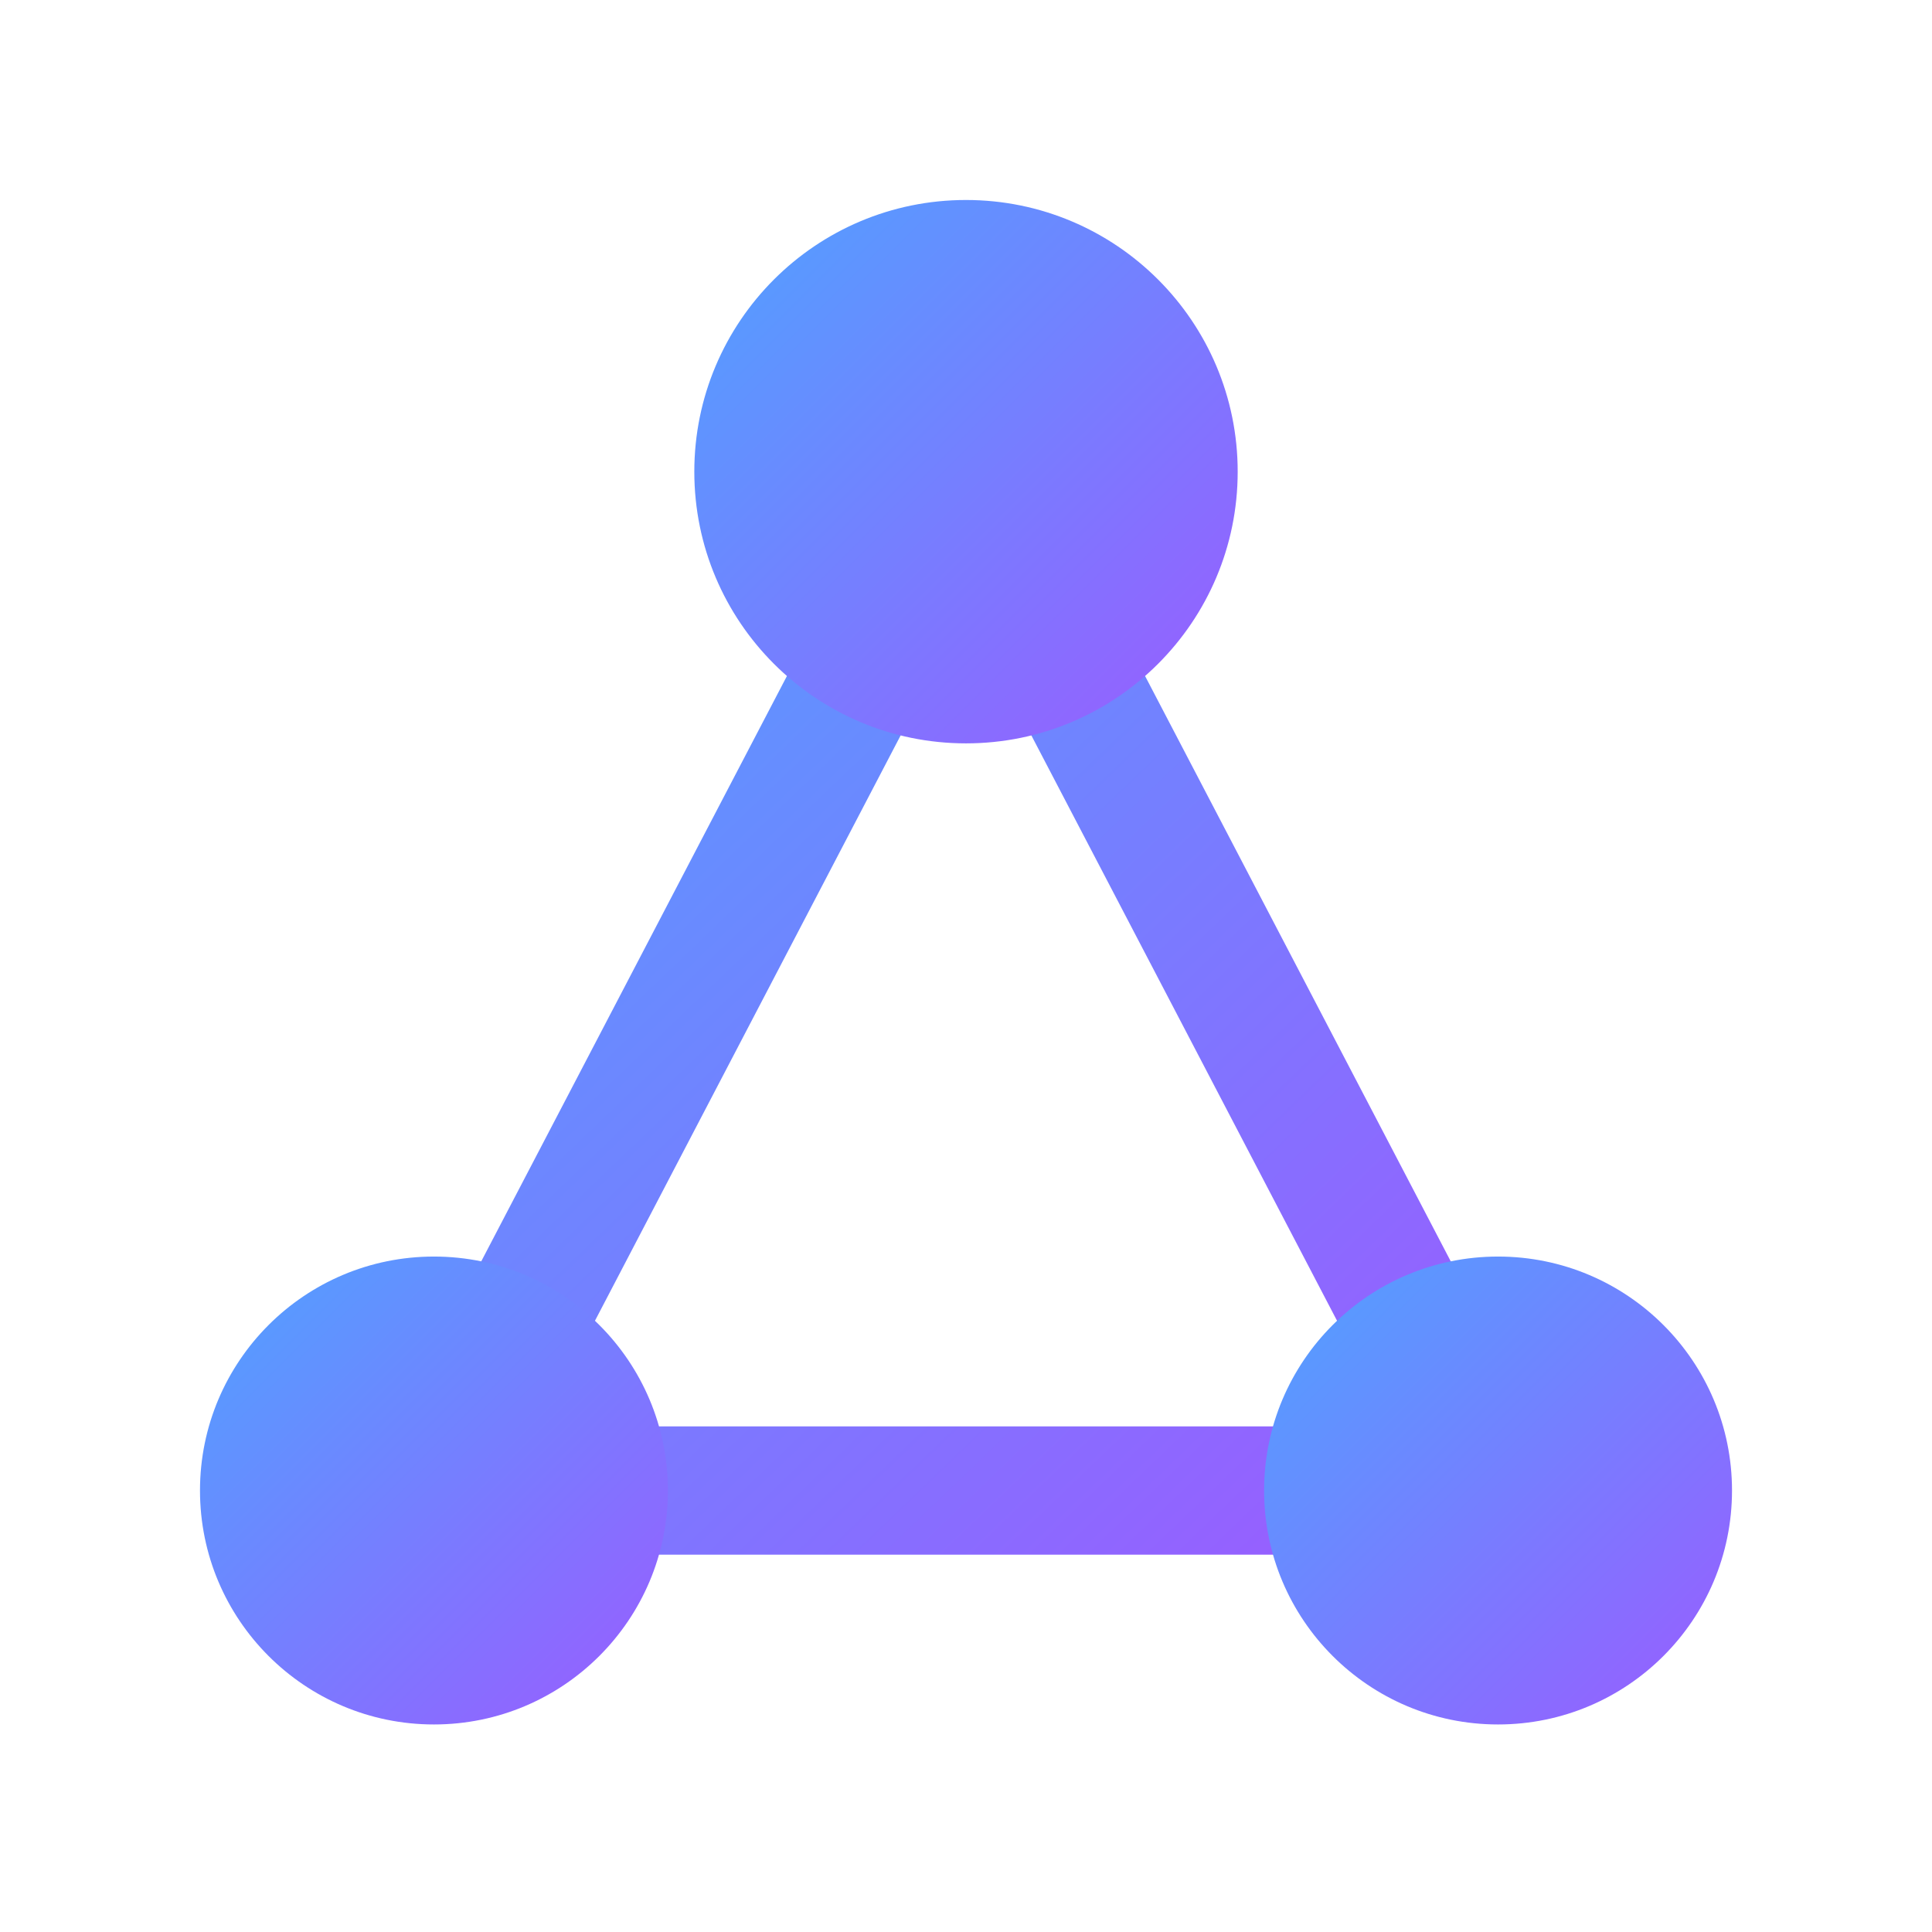
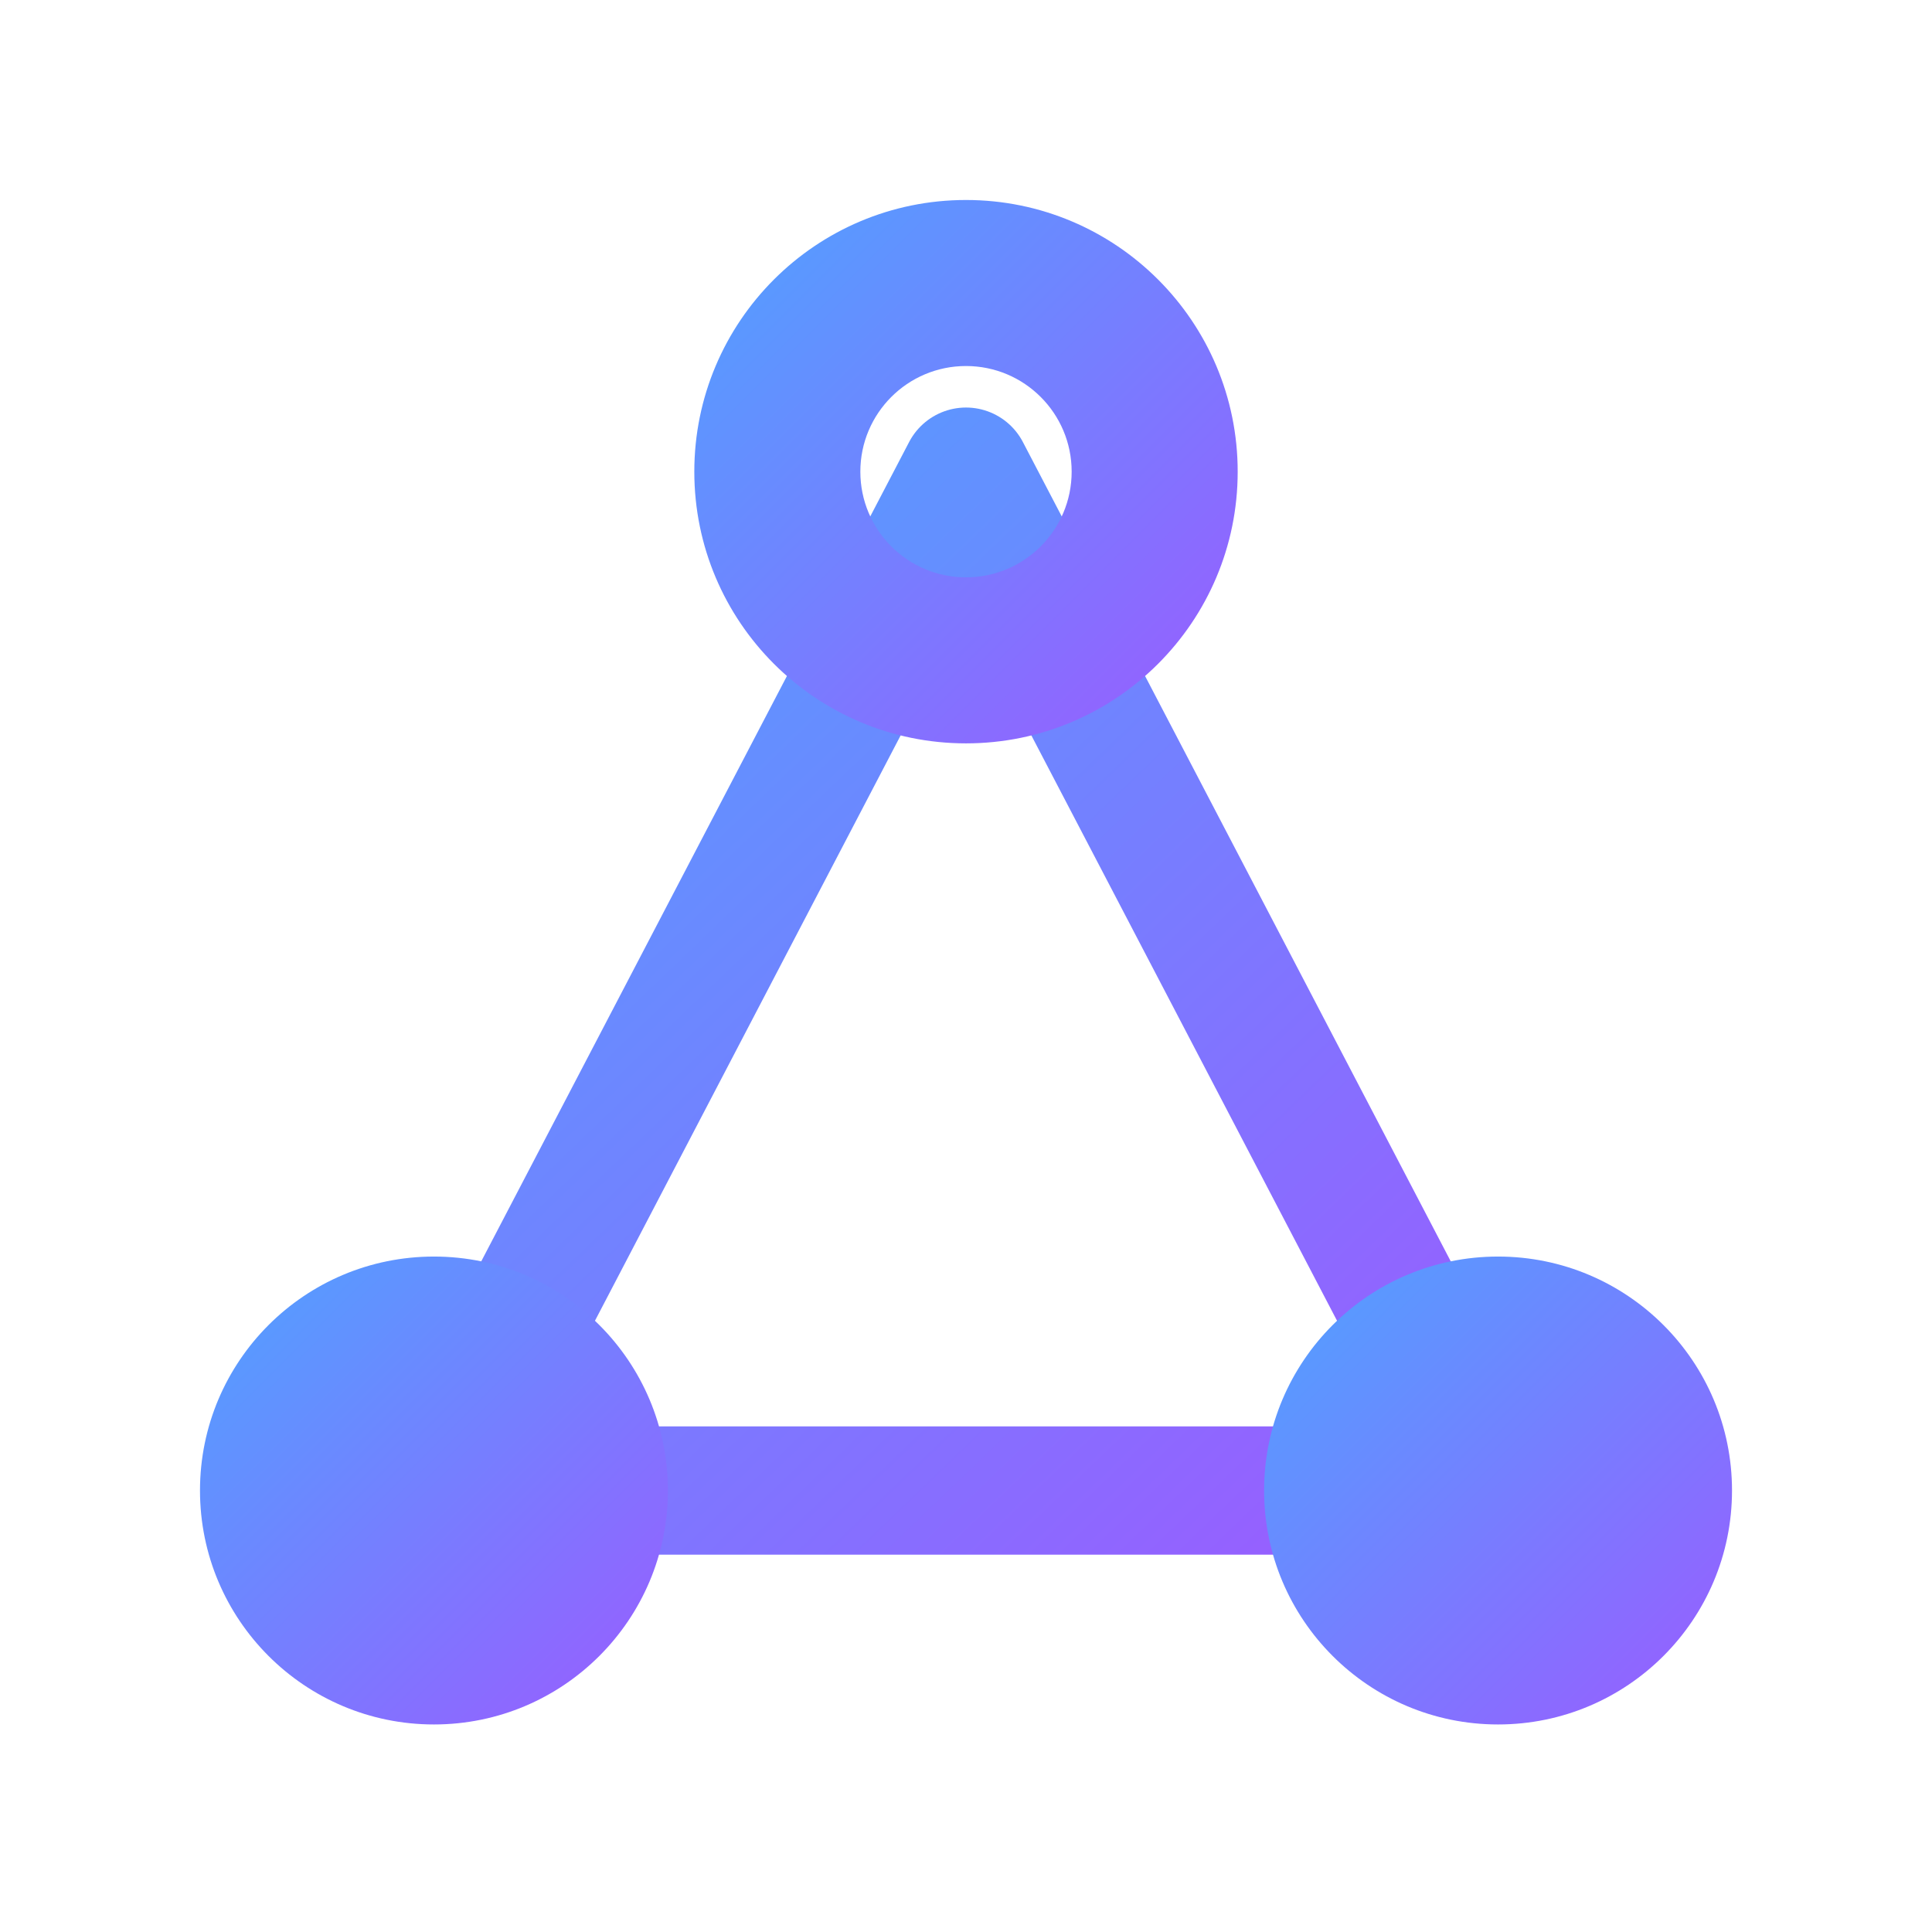
<svg xmlns="http://www.w3.org/2000/svg" width="512" height="512" viewBox="0 0 512 512">
  <defs>
    <linearGradient id="fg" x1="0%" y1="0%" x2="100%" y2="100%">
      <stop offset="0%" stop-color="#4FA3FF" />
      <stop offset="100%" stop-color="#9B5BFF" />
    </linearGradient>
  </defs>
  <path d="M256,125 L115,395 L397,395 Z" fill="none" stroke="url(#fg)" stroke-width="34" stroke-linecap="round" stroke-linejoin="round" />
-   <circle cx="256" cy="125" r="72" fill="url(#fg)" />
+   <path fill-rule="evenodd" fill="url(#fg)" d="M256,125 m-72,0 a72,72 0 1,0 144,0 a72,72 0 1,0 -144,0 Z M256,125 m-28,0 a28,28 0 1,0 56,0 a28,28 0 1,0 -56,0 Z" />
  <circle cx="115" cy="395" r="62" fill="url(#fg)" />
  <circle cx="397" cy="395" r="62" fill="url(#fg)" />
</svg>
